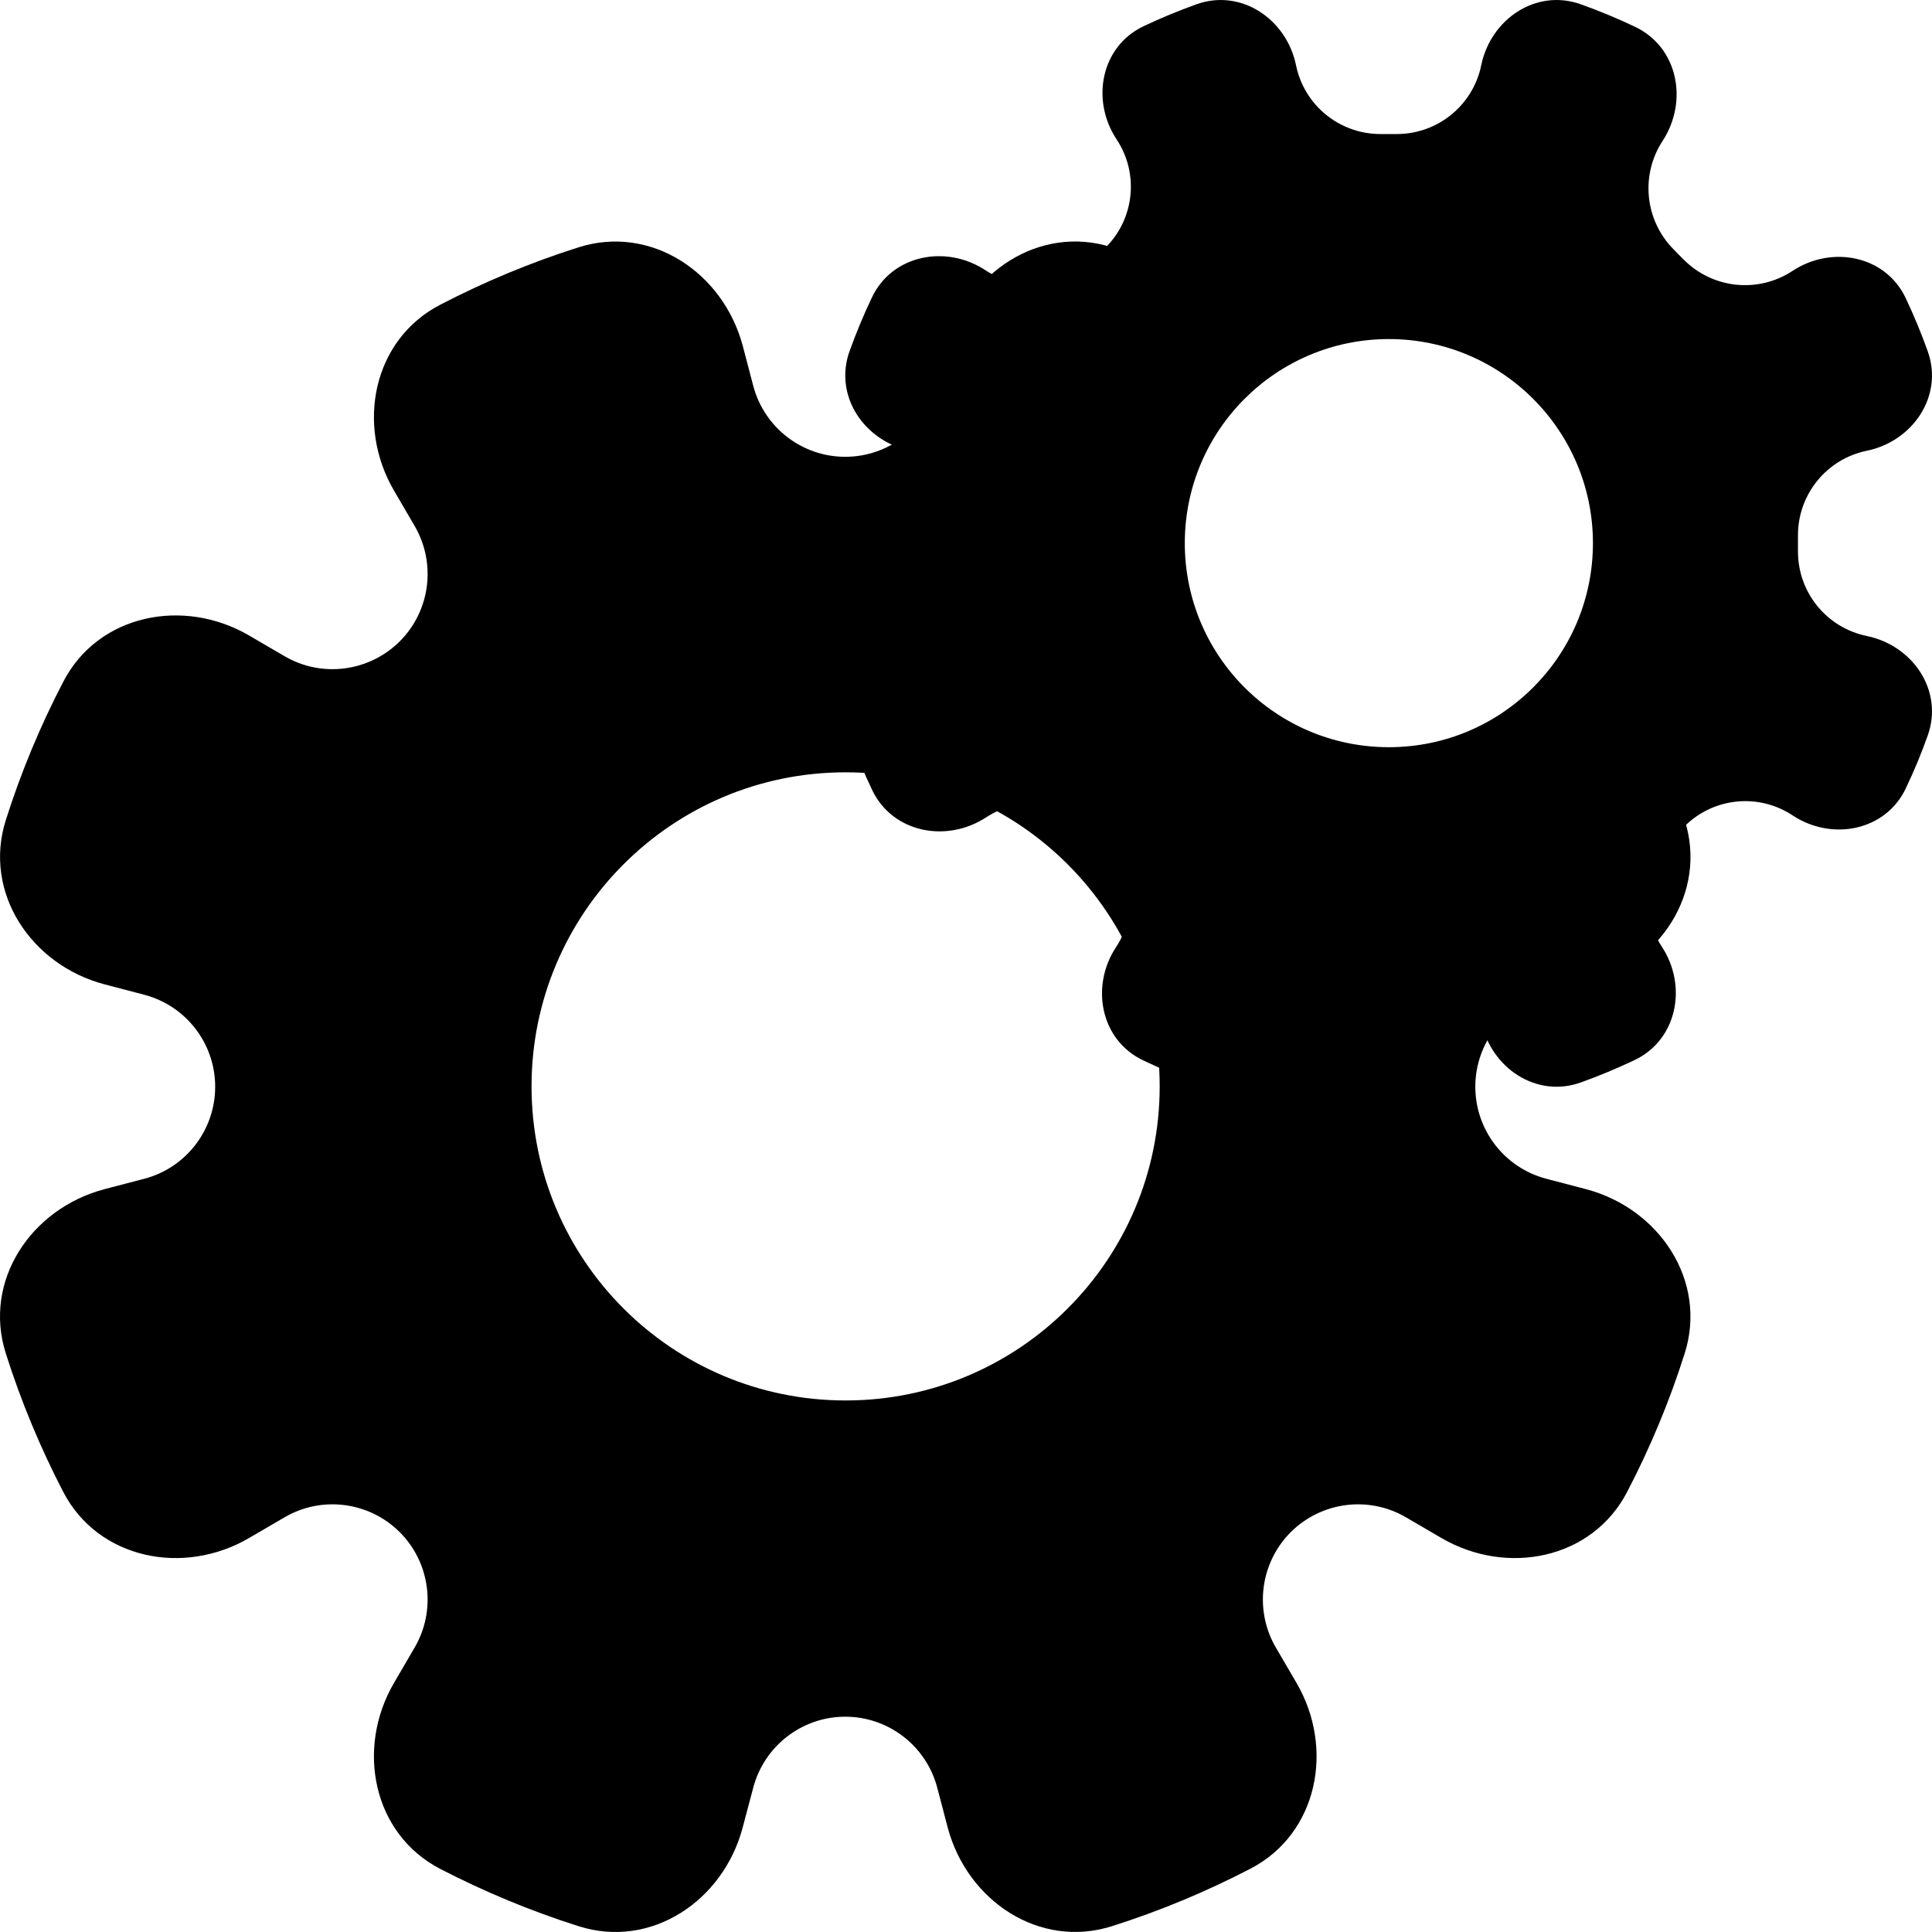
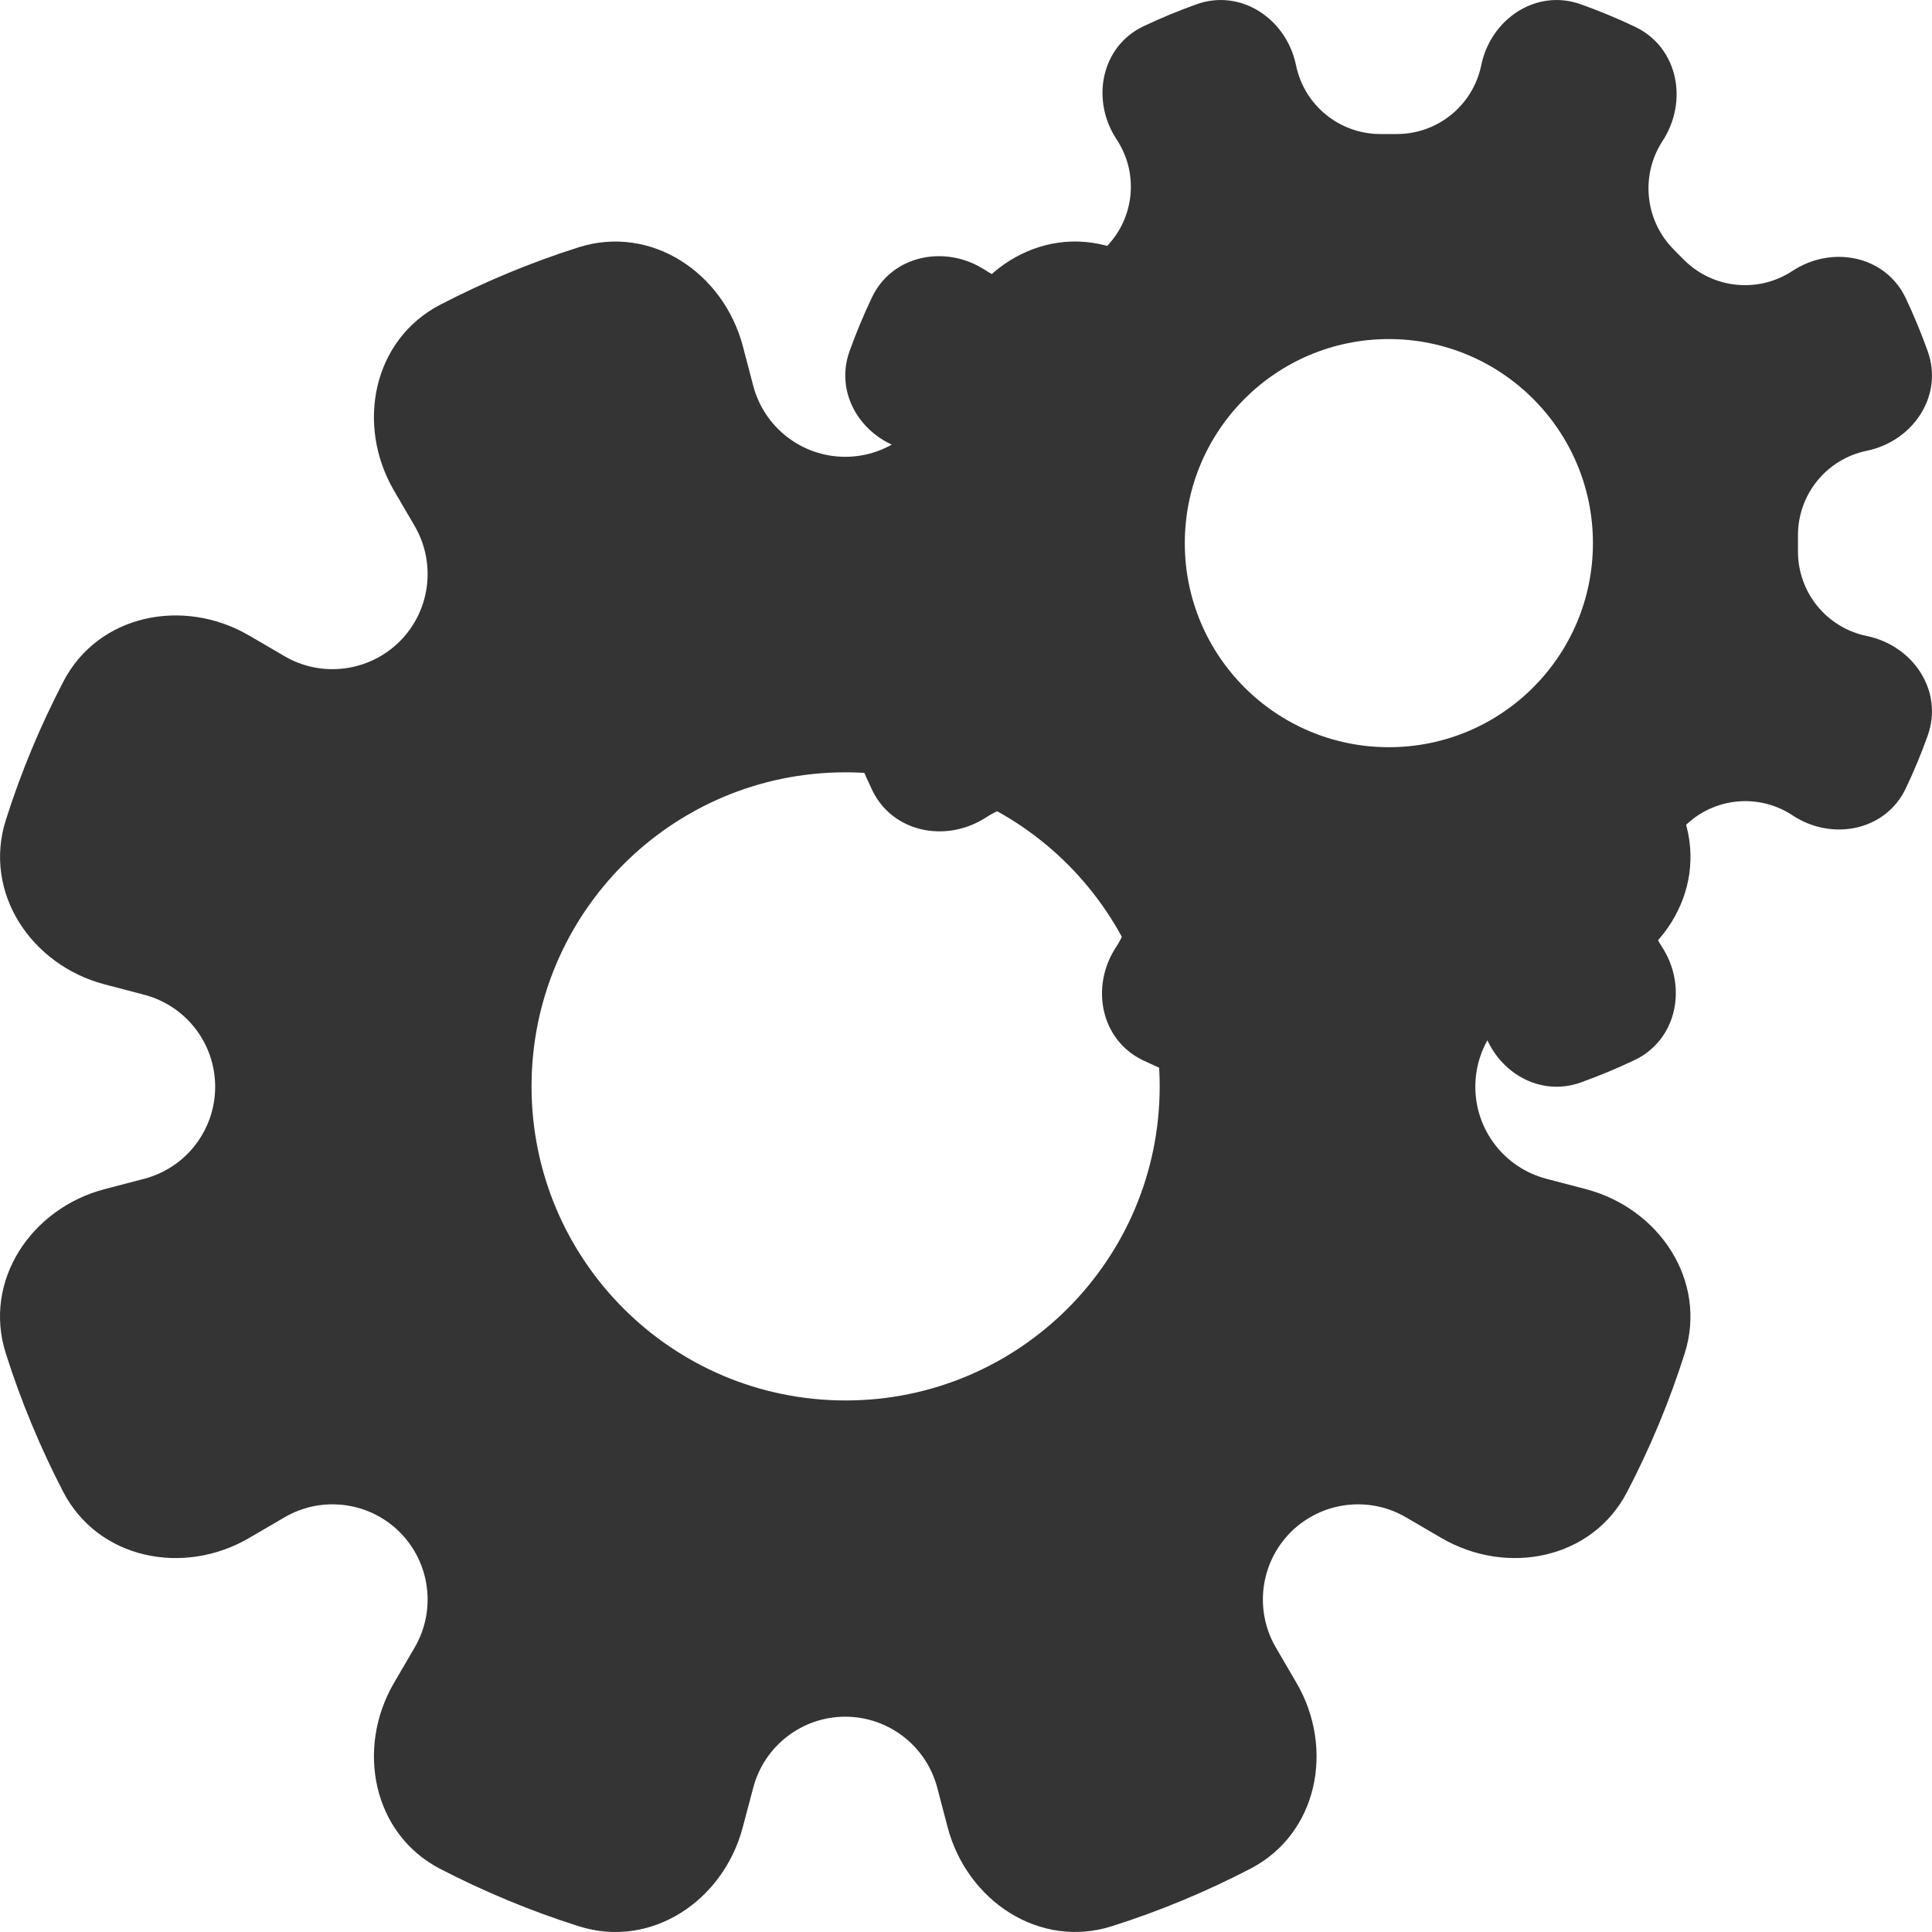
<svg xmlns="http://www.w3.org/2000/svg" width="16" height="16" viewBox="0 0 16 16" fill="none">
-   <path fill-rule="evenodd" clip-rule="evenodd" d="M10.127 2.41C9.448 2.857 9 3.626 9 4.5C9 5.881 10.119 7 11.5 7C12.374 7 13.143 6.552 13.59 5.873C13.73 6.169 13.852 6.476 13.952 6.792C14.143 7.392 13.742 7.992 13.134 8.152L12.806 8.238C12.459 8.329 12.218 8.642 12.218 9C12.218 9.358 12.459 9.671 12.806 9.762L13.134 9.848C13.742 10.008 14.142 10.608 13.952 11.208C13.826 11.606 13.666 11.989 13.476 12.354C13.187 12.913 12.48 13.054 11.937 12.737L11.644 12.566C11.335 12.385 10.943 12.436 10.689 12.689C10.436 12.943 10.386 13.335 10.566 13.644L10.737 13.937C11.054 14.48 10.913 15.187 10.355 15.476C9.989 15.666 9.606 15.826 9.208 15.952C8.608 16.142 8.009 15.742 7.848 15.133L7.762 14.805C7.671 14.459 7.358 14.217 7 14.217C6.642 14.217 6.329 14.459 6.238 14.805L6.151 15.133C5.991 15.742 5.392 16.143 4.792 15.952C4.394 15.826 4.011 15.666 3.645 15.477C3.087 15.187 2.946 14.48 3.263 13.937L3.434 13.644C3.614 13.335 3.564 12.943 3.311 12.689C3.057 12.436 2.665 12.385 2.356 12.566L2.063 12.737C1.52 13.054 0.813 12.913 0.523 12.354C0.334 11.989 0.174 11.606 0.048 11.208C-0.143 10.608 0.257 10.008 0.866 9.848L1.195 9.762C1.541 9.671 1.782 9.358 1.782 9C1.782 8.642 1.541 8.329 1.194 8.238L0.866 8.152C0.258 7.992 -0.142 7.392 0.048 6.792C0.174 6.394 0.334 6.011 0.524 5.646C0.813 5.087 1.52 4.946 2.063 5.263L2.356 5.434C2.665 5.615 3.057 5.564 3.311 5.311C3.564 5.058 3.614 4.665 3.434 4.356L3.263 4.063C2.946 3.52 3.087 2.814 3.645 2.524C4.011 2.334 4.394 2.174 4.792 2.048C5.392 1.858 5.991 2.258 6.152 2.867L6.238 3.195C6.329 3.541 6.642 3.783 7 3.783C7.358 3.783 7.671 3.541 7.762 3.195L7.848 2.867C8.009 2.258 8.608 1.857 9.208 2.048C9.524 2.148 9.831 2.269 10.127 2.41ZM9.604 8.997C9.604 10.434 8.439 11.598 7.003 11.598C5.566 11.598 4.402 10.434 4.402 8.997C4.402 7.561 5.566 6.396 7.003 6.396C8.439 6.396 9.604 7.561 9.604 8.997Z" fill="black" />
+   <path fill-rule="evenodd" clip-rule="evenodd" d="M10.127 2.41C9.448 2.857 9 3.626 9 4.5C9 5.881 10.119 7 11.5 7C12.374 7 13.143 6.552 13.59 5.873C13.73 6.169 13.852 6.476 13.952 6.792C14.143 7.392 13.742 7.992 13.134 8.152L12.806 8.238C12.459 8.329 12.218 8.642 12.218 9C12.218 9.358 12.459 9.671 12.806 9.762L13.134 9.848C13.742 10.008 14.142 10.608 13.952 11.208C13.826 11.606 13.666 11.989 13.476 12.354C13.187 12.913 12.48 13.054 11.937 12.737L11.644 12.566C11.335 12.385 10.943 12.436 10.689 12.689C10.436 12.943 10.386 13.335 10.566 13.644L10.737 13.937C11.054 14.48 10.913 15.187 10.355 15.476C9.989 15.666 9.606 15.826 9.208 15.952C8.608 16.142 8.009 15.742 7.848 15.133L7.762 14.805C7.671 14.459 7.358 14.217 7 14.217C6.642 14.217 6.329 14.459 6.238 14.805L6.151 15.133C5.991 15.742 5.392 16.143 4.792 15.952C4.394 15.826 4.011 15.666 3.645 15.477C3.087 15.187 2.946 14.48 3.263 13.937L3.434 13.644C3.614 13.335 3.564 12.943 3.311 12.689C3.057 12.436 2.665 12.385 2.356 12.566L2.063 12.737C1.52 13.054 0.813 12.913 0.523 12.354C0.334 11.989 0.174 11.606 0.048 11.208C-0.143 10.608 0.257 10.008 0.866 9.848L1.195 9.762C1.541 9.671 1.782 9.358 1.782 9C1.782 8.642 1.541 8.329 1.194 8.238L0.866 8.152C0.258 7.992 -0.142 7.392 0.048 6.792C0.174 6.394 0.334 6.011 0.524 5.646C0.813 5.087 1.52 4.946 2.063 5.263L2.356 5.434C2.665 5.615 3.057 5.564 3.311 5.311C3.564 5.058 3.614 4.665 3.434 4.356L3.263 4.063C2.946 3.52 3.087 2.814 3.645 2.524C4.011 2.334 4.394 2.174 4.792 2.048C5.392 1.858 5.991 2.258 6.152 2.867L6.238 3.195C6.329 3.541 6.642 3.783 7 3.783C7.358 3.783 7.671 3.541 7.762 3.195L7.848 2.867C8.009 2.258 8.608 1.857 9.208 2.048C9.524 2.148 9.831 2.269 10.127 2.41ZM9.604 8.997C9.604 10.434 8.439 11.598 7.003 11.598C5.566 11.598 4.402 10.434 4.402 8.997C4.402 7.561 5.566 6.396 7.003 6.396C8.439 6.396 9.604 7.561 9.604 8.997Z" fill="rgb(52, 52, 52)" />
  <g class="settings-icon__small-gear">
-     <path fill-rule="evenodd" clip-rule="evenodd" d="M13.769 1.167C13.583 1.451 13.622 1.828 13.863 2.068L13.897 2.103L13.947 2.153C14.187 2.392 14.561 2.43 14.844 2.244C15.17 2.029 15.614 2.115 15.782 2.468C15.85 2.612 15.911 2.759 15.965 2.91C16.096 3.278 15.843 3.654 15.46 3.733C15.128 3.801 14.89 4.093 14.89 4.432V4.5V4.568C14.89 4.907 15.128 5.199 15.46 5.267C15.843 5.346 16.096 5.721 15.965 6.09C15.912 6.24 15.851 6.386 15.783 6.529C15.616 6.881 15.172 6.968 14.846 6.753C14.564 6.566 14.19 6.604 13.951 6.843L13.897 6.897L13.854 6.94C13.615 7.18 13.576 7.555 13.762 7.839C13.977 8.166 13.89 8.611 13.537 8.779C13.392 8.848 13.243 8.91 13.09 8.965C12.722 9.096 12.346 8.843 12.267 8.46C12.199 8.128 11.907 7.89 11.568 7.89H11.5H11.432C11.093 7.89 10.801 8.128 10.733 8.46C10.654 8.843 10.278 9.096 9.91 8.965C9.759 8.911 9.611 8.85 9.468 8.782C9.114 8.614 9.028 8.169 9.243 7.843C9.429 7.56 9.391 7.186 9.152 6.946L9.103 6.897L9.068 6.863C8.828 6.622 8.451 6.583 8.167 6.769C7.838 6.983 7.393 6.897 7.223 6.543C7.153 6.396 7.09 6.245 7.035 6.09C6.904 5.721 7.157 5.346 7.54 5.267C7.872 5.199 8.11 4.907 8.11 4.568L8.11 4.5L8.11 4.432C8.11 4.093 7.872 3.801 7.54 3.733C7.157 3.654 6.904 3.279 7.035 2.91C7.09 2.757 7.152 2.608 7.221 2.463C7.389 2.11 7.834 2.023 8.161 2.238C8.445 2.424 8.82 2.385 9.06 2.145L9.103 2.103L9.157 2.049C9.396 1.81 9.434 1.436 9.247 1.154C9.032 0.828 9.118 0.384 9.471 0.217C9.614 0.149 9.76 0.089 9.91 0.035C10.278 -0.096 10.654 0.157 10.733 0.54C10.801 0.872 11.093 1.11 11.432 1.11H11.5H11.568C11.907 1.11 12.199 0.872 12.267 0.54C12.346 0.157 12.722 -0.096 13.09 0.035C13.245 0.09 13.396 0.153 13.543 0.223C13.897 0.393 13.983 0.838 13.769 1.167ZM11.502 6.188C12.435 6.188 13.192 5.432 13.192 4.498C13.192 3.565 12.435 2.808 11.502 2.808C10.568 2.808 9.812 3.565 9.812 4.498C9.812 5.432 10.568 6.188 11.502 6.188Z" fill="black" />
+     <path fill-rule="evenodd" clip-rule="evenodd" d="M13.769 1.167C13.583 1.451 13.622 1.828 13.863 2.068L13.897 2.103L13.947 2.153C14.187 2.392 14.561 2.43 14.844 2.244C15.17 2.029 15.614 2.115 15.782 2.468C15.85 2.612 15.911 2.759 15.965 2.91C16.096 3.278 15.843 3.654 15.46 3.733C15.128 3.801 14.89 4.093 14.89 4.432V4.5V4.568C14.89 4.907 15.128 5.199 15.46 5.267C15.843 5.346 16.096 5.721 15.965 6.09C15.912 6.24 15.851 6.386 15.783 6.529C15.616 6.881 15.172 6.968 14.846 6.753C14.564 6.566 14.19 6.604 13.951 6.843L13.897 6.897L13.854 6.94C13.615 7.18 13.576 7.555 13.762 7.839C13.977 8.166 13.89 8.611 13.537 8.779C13.392 8.848 13.243 8.91 13.09 8.965C12.722 9.096 12.346 8.843 12.267 8.46C12.199 8.128 11.907 7.89 11.568 7.89H11.5H11.432C11.093 7.89 10.801 8.128 10.733 8.46C10.654 8.843 10.278 9.096 9.91 8.965C9.759 8.911 9.611 8.85 9.468 8.782C9.114 8.614 9.028 8.169 9.243 7.843C9.429 7.56 9.391 7.186 9.152 6.946L9.103 6.897L9.068 6.863C8.828 6.622 8.451 6.583 8.167 6.769C7.838 6.983 7.393 6.897 7.223 6.543C7.153 6.396 7.09 6.245 7.035 6.09C6.904 5.721 7.157 5.346 7.54 5.267C7.872 5.199 8.11 4.907 8.11 4.568L8.11 4.5L8.11 4.432C8.11 4.093 7.872 3.801 7.54 3.733C7.157 3.654 6.904 3.279 7.035 2.91C7.09 2.757 7.152 2.608 7.221 2.463C7.389 2.11 7.834 2.023 8.161 2.238C8.445 2.424 8.82 2.385 9.06 2.145L9.103 2.103L9.157 2.049C9.396 1.81 9.434 1.436 9.247 1.154C9.032 0.828 9.118 0.384 9.471 0.217C9.614 0.149 9.76 0.089 9.91 0.035C10.278 -0.096 10.654 0.157 10.733 0.54C10.801 0.872 11.093 1.11 11.432 1.11H11.5H11.568C11.907 1.11 12.199 0.872 12.267 0.54C12.346 0.157 12.722 -0.096 13.09 0.035C13.245 0.09 13.396 0.153 13.543 0.223C13.897 0.393 13.983 0.838 13.769 1.167ZM11.502 6.188C12.435 6.188 13.192 5.432 13.192 4.498C13.192 3.565 12.435 2.808 11.502 2.808C10.568 2.808 9.812 3.565 9.812 4.498C9.812 5.432 10.568 6.188 11.502 6.188Z" fill="rgb(52, 52, 52)" />
  </g>
</svg>
